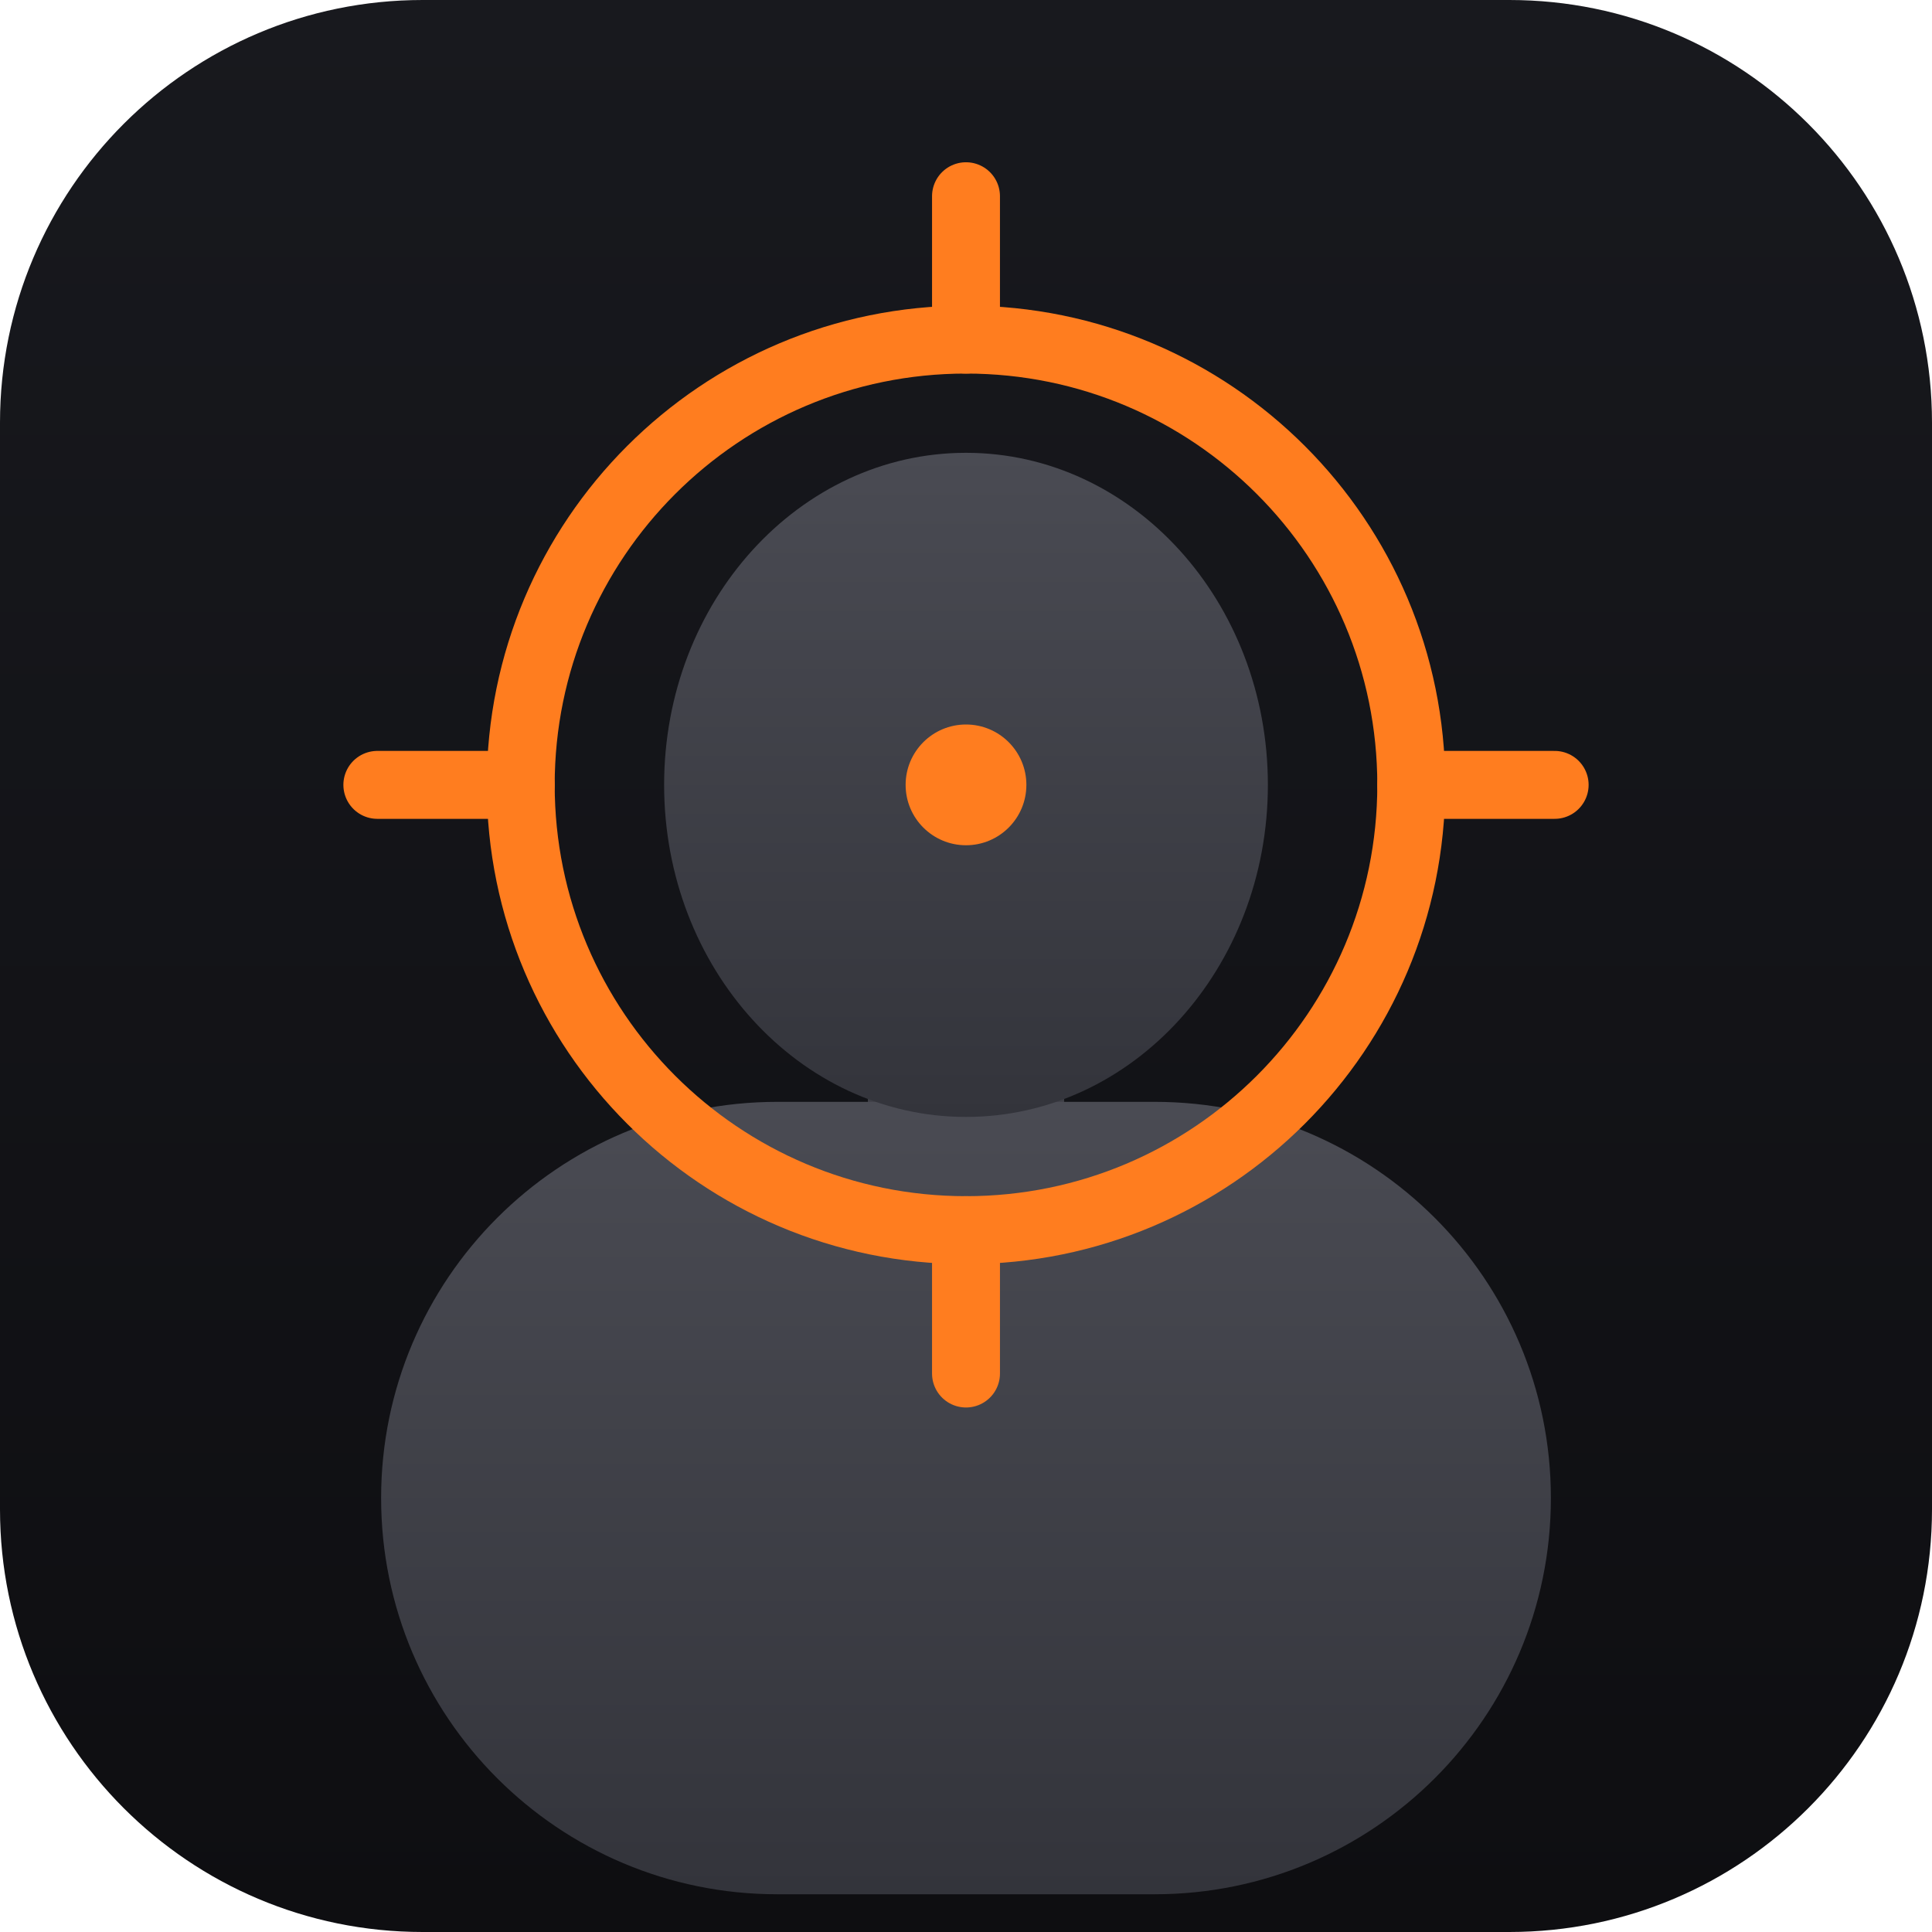
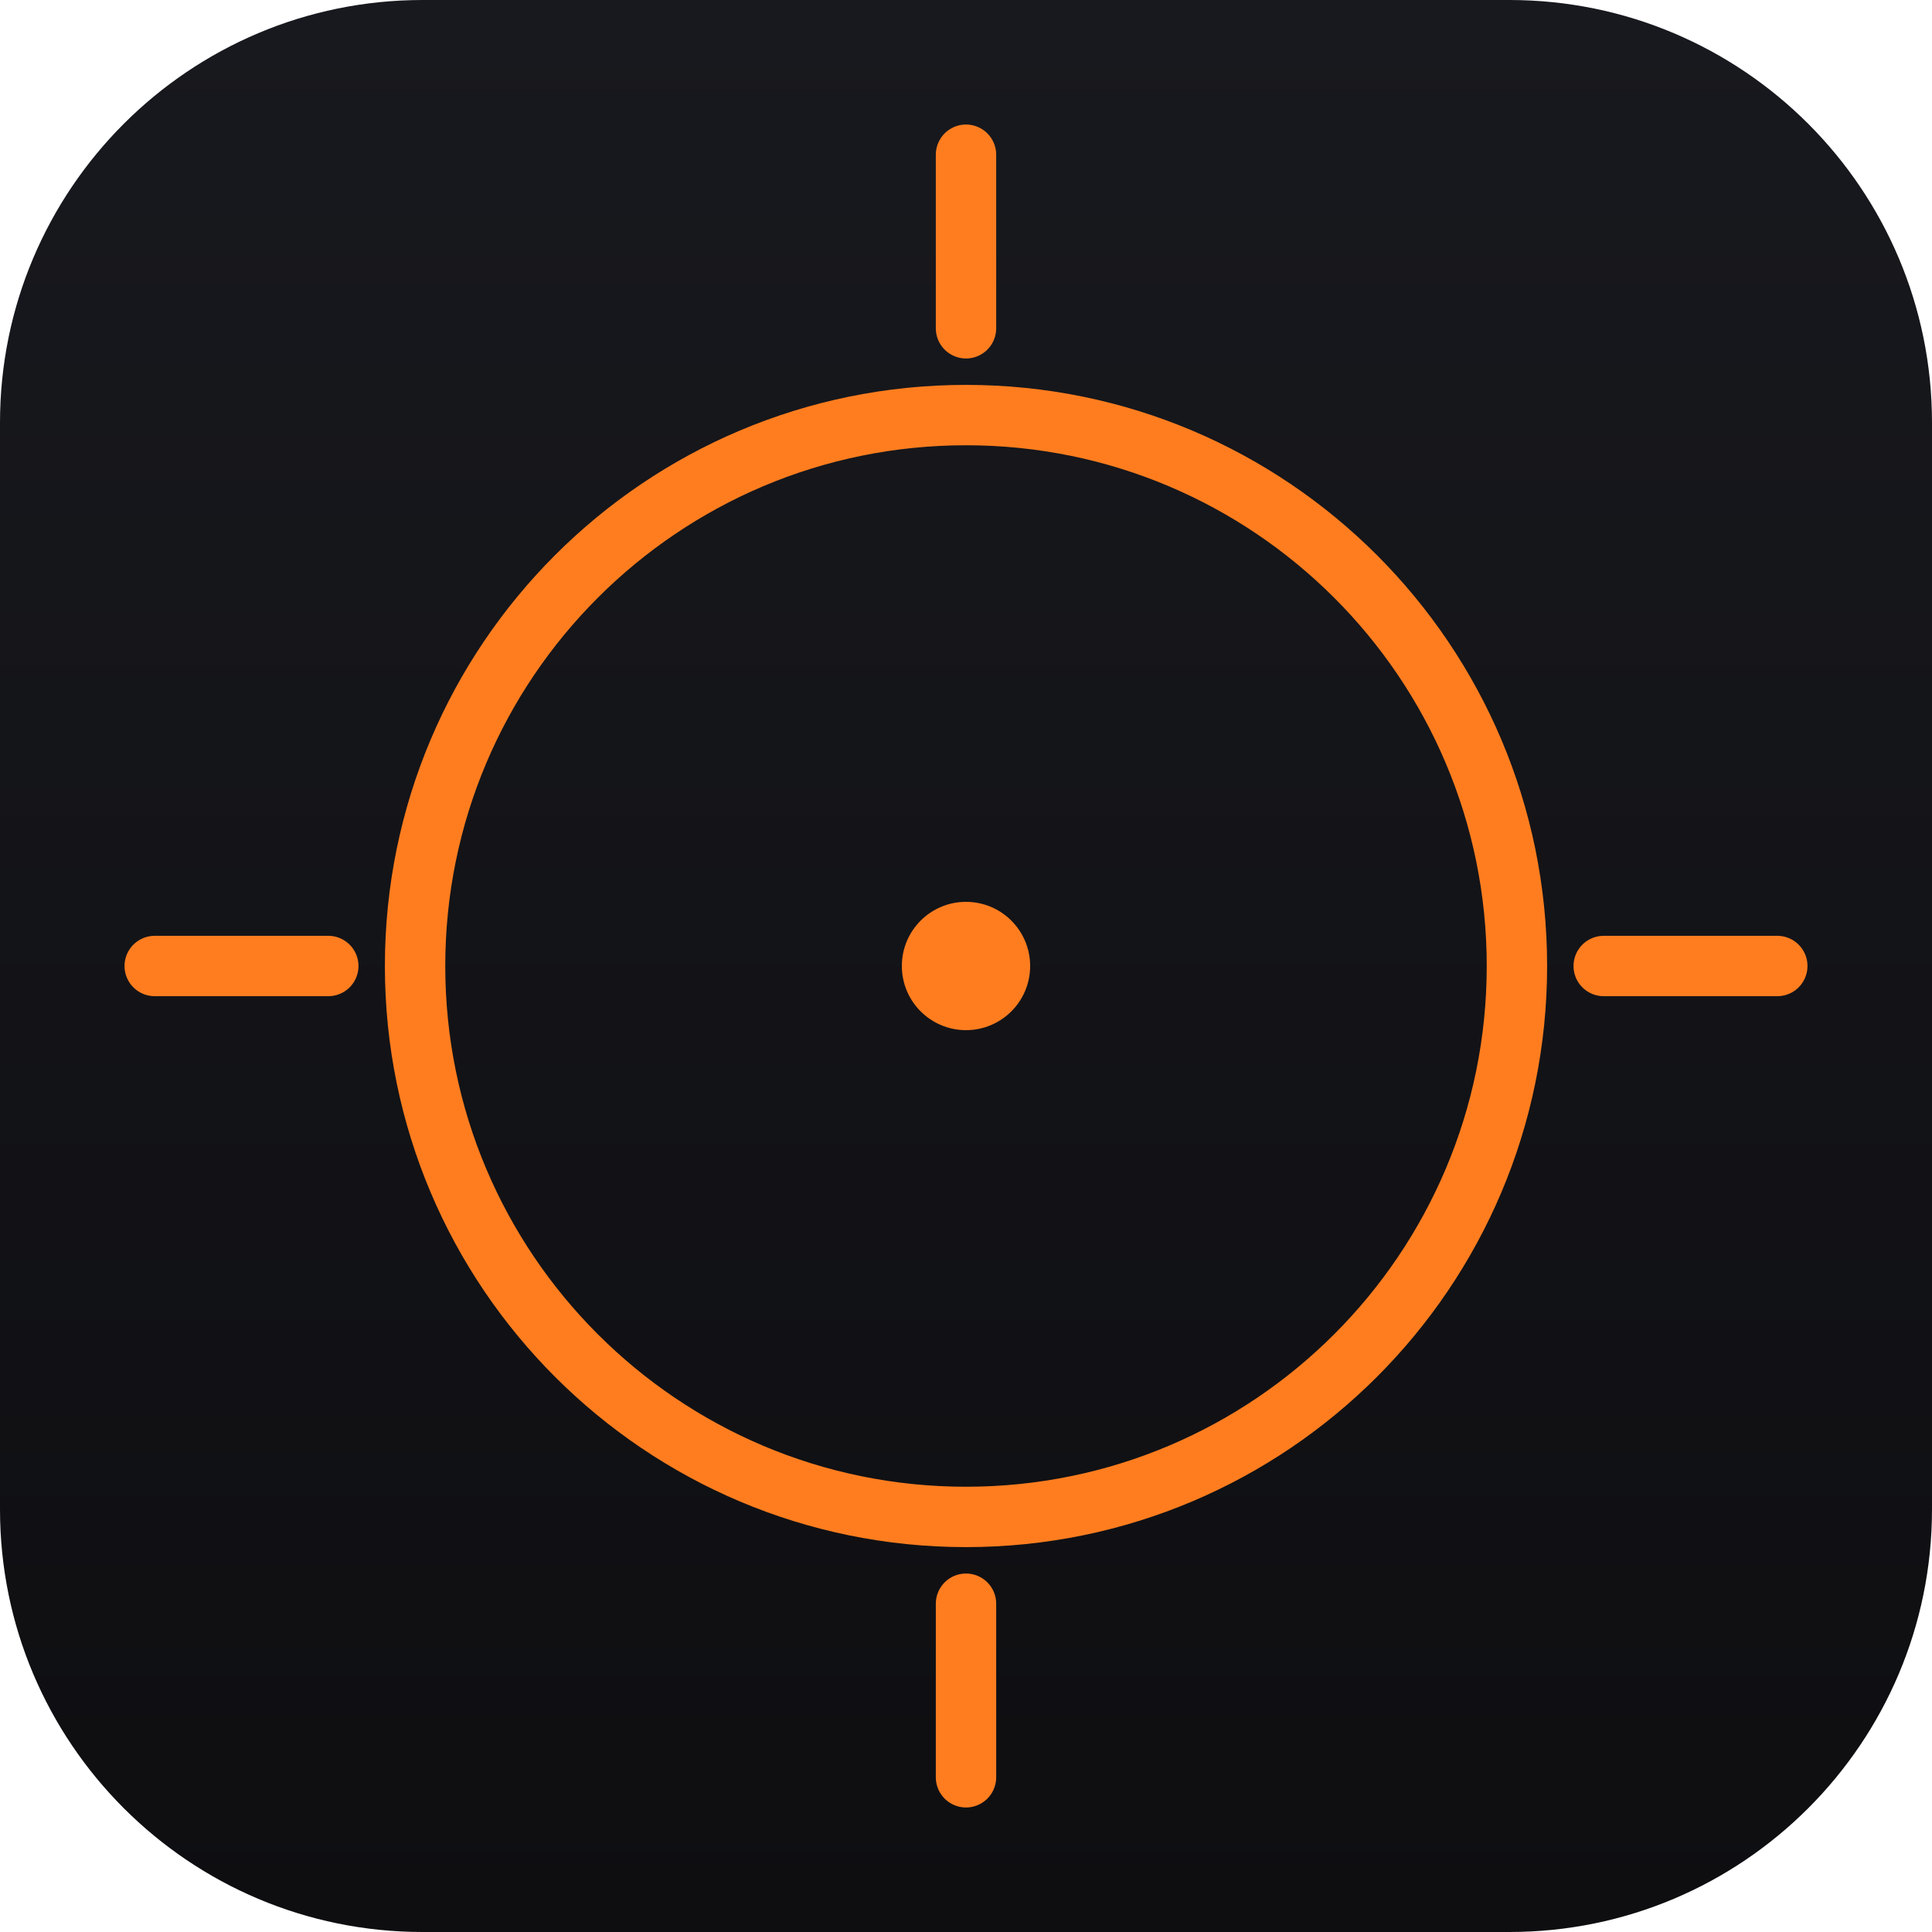
<svg xmlns="http://www.w3.org/2000/svg" viewBox="0 0 512 512">
  <defs>
    <linearGradient id="bg" x1="0" y1="0" x2="0" y2="1">
      <stop offset="0" stop-color="#18191e" />
      <stop offset="1" stop-color="#0e0e11" />
    </linearGradient>
-     <linearGradient id="bust" x1="0" y1="0" x2="0" y2="1">
-       <stop offset="0" stop-color="#4a4b53" />
-       <stop offset="1" stop-color="#33343b" />
-     </linearGradient>
  </defs>
  <rect width="512" height="512" rx="112" fill="url(#bg)" />
-   <rect x="230" y="264" width="52" height="52" rx="14" fill="url(#bust)" />
-   <rect x="101" y="292" width="310" height="210" rx="105" fill="url(#bust)" />
-   <ellipse cx="256" cy="208" rx="80" ry="88" fill="url(#bust)" />
-   <circle cx="256" cy="208" r="118" fill="none" stroke="#ff7d1f" stroke-width="18" />
-   <g stroke="#ff7d1f" stroke-width="18" stroke-linecap="round">
-     <line x1="256" y1="90" x2="256" y2="52" />
-     <line x1="256" y1="326" x2="256" y2="364" />
-     <line x1="138" y1="208" x2="100" y2="208" />
-     <line x1="374" y1="208" x2="412" y2="208" />
+   <circle cx="256" cy="256" r="146" fill="none" stroke="#ff7d1f" stroke-width="16" />
+   <g stroke="#ff7d1f" stroke-width="16" stroke-linecap="round">
+     <line x1="256" y1="87" x2="256" y2="41" />
+     <line x1="256" y1="425" x2="256" y2="471" />
+     <line x1="87" y1="256" x2="41" y2="256" />
+     <line x1="425" y1="256" x2="471" y2="256" />
  </g>
-   <circle cx="256" cy="208" r="16" fill="#ff7d1f" />
+   <circle cx="256" cy="256" r="17" fill="#ff7d1f" />
</svg>
